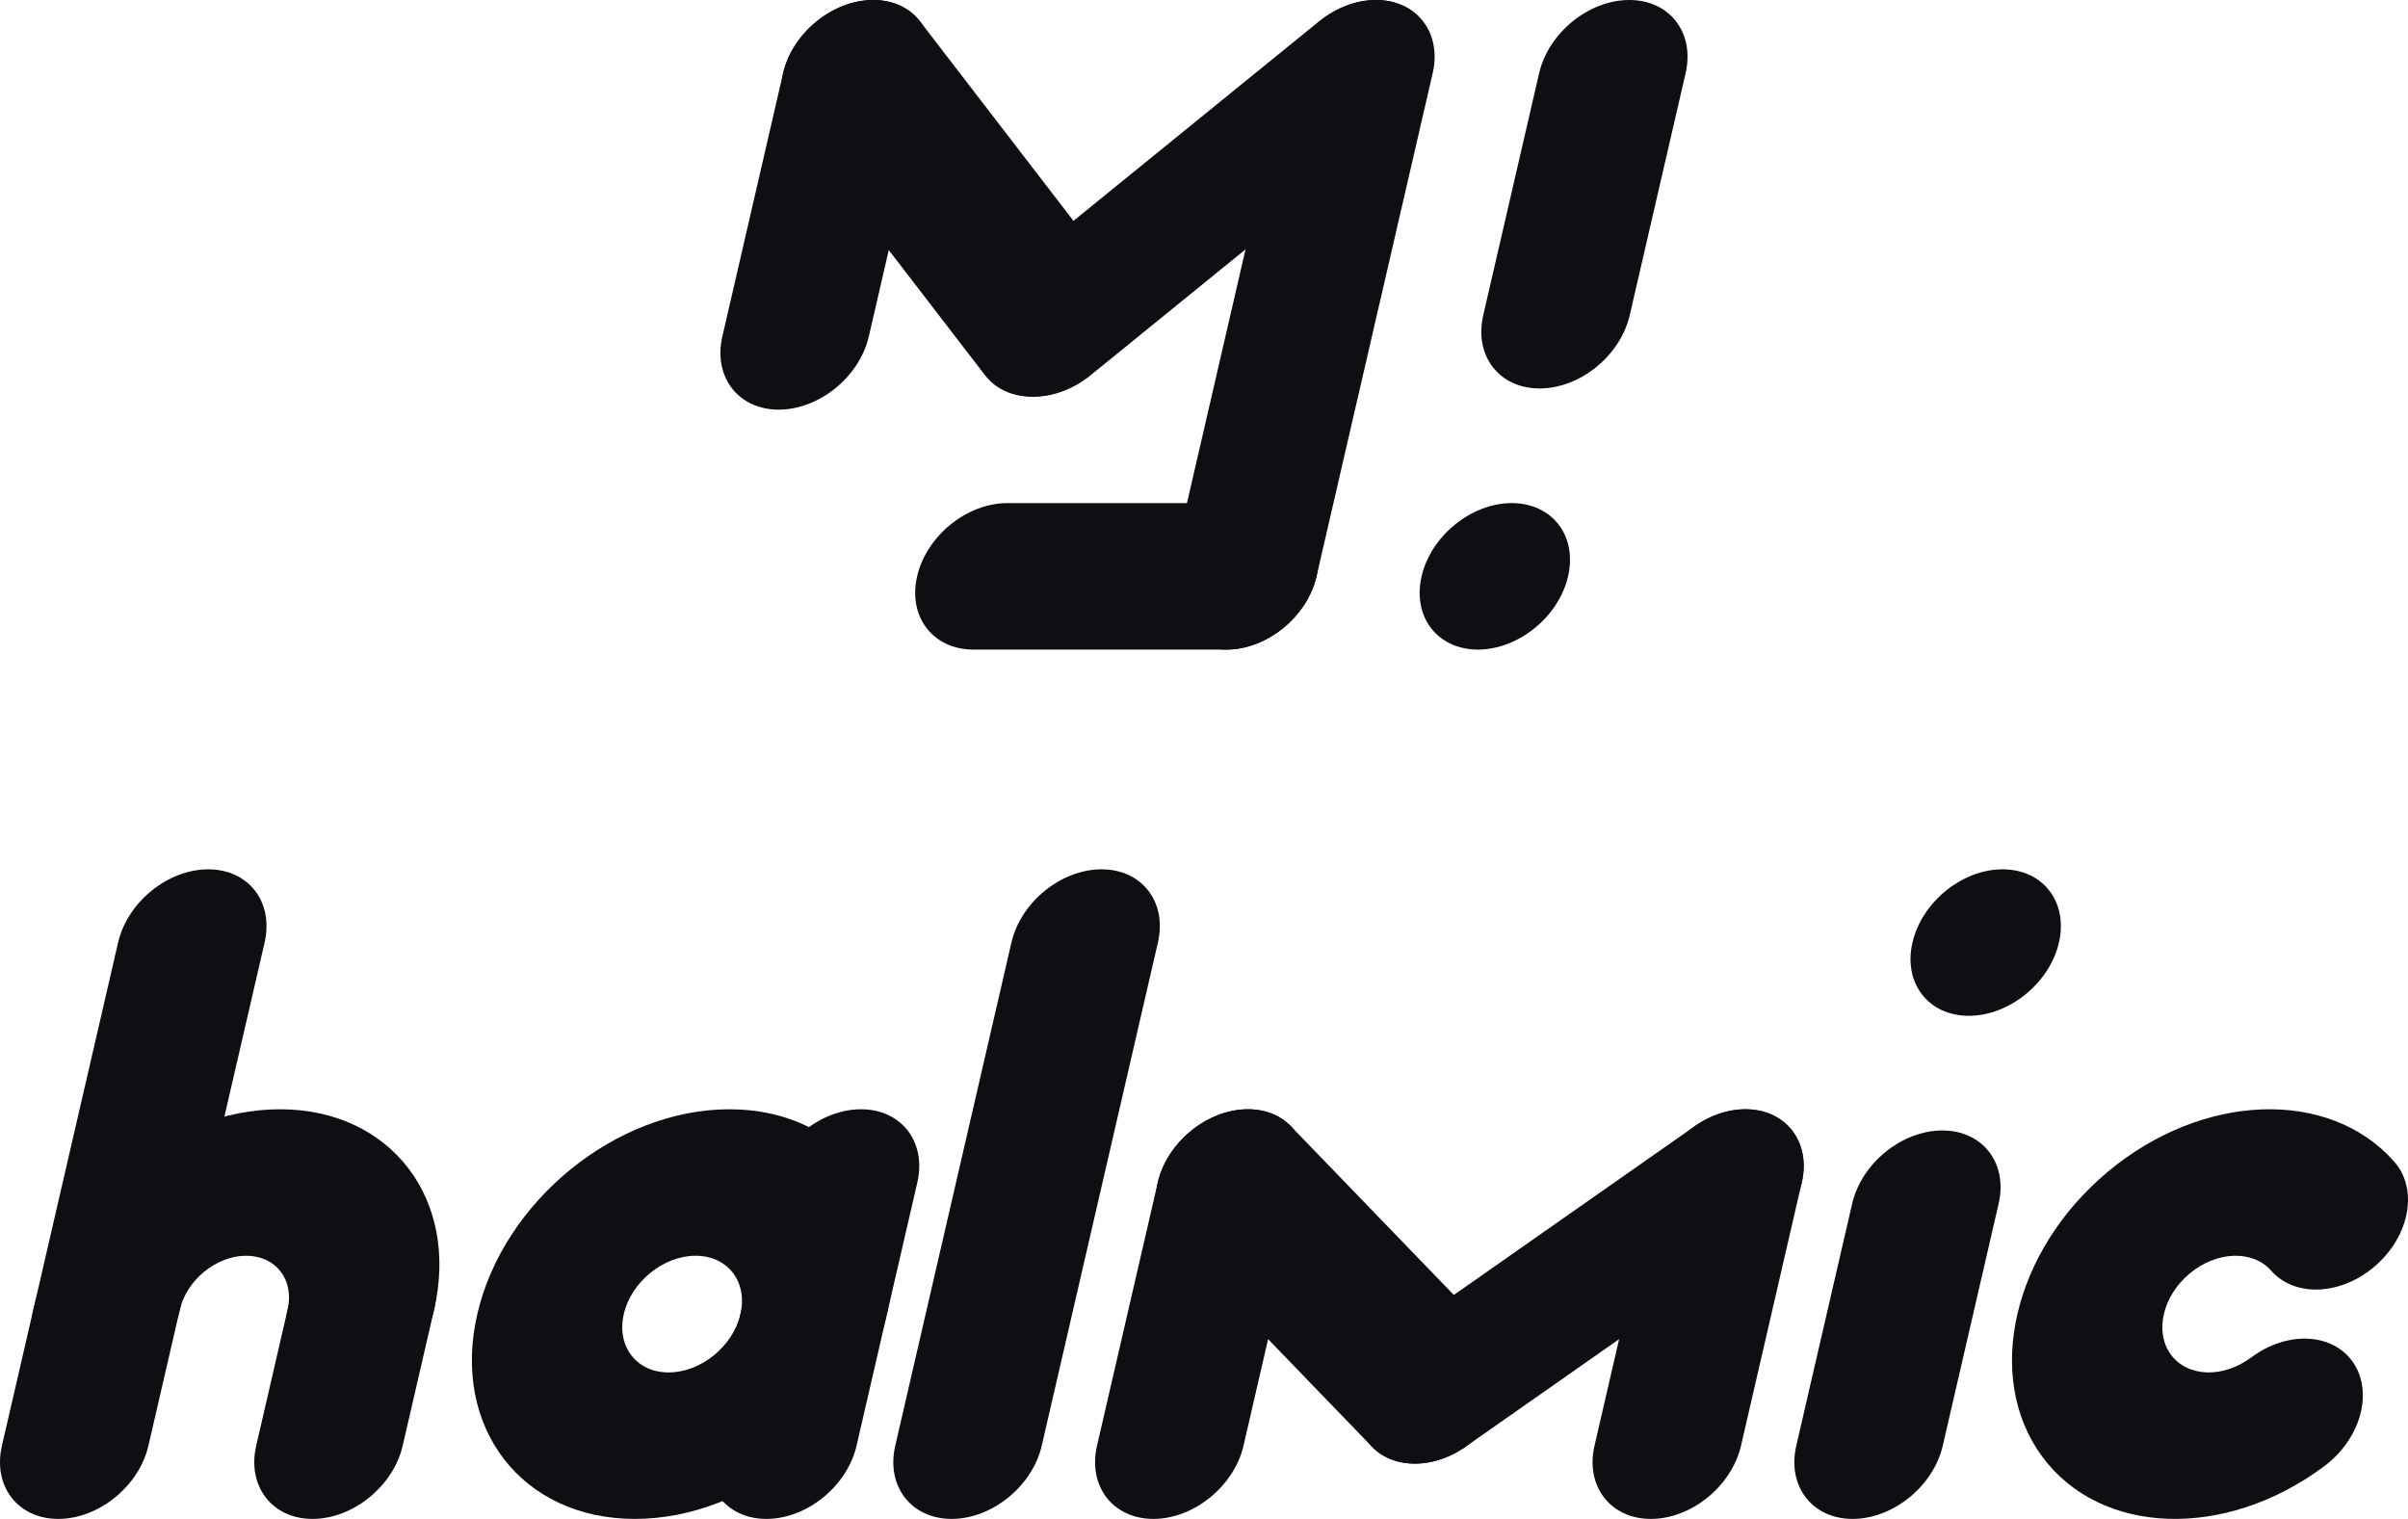
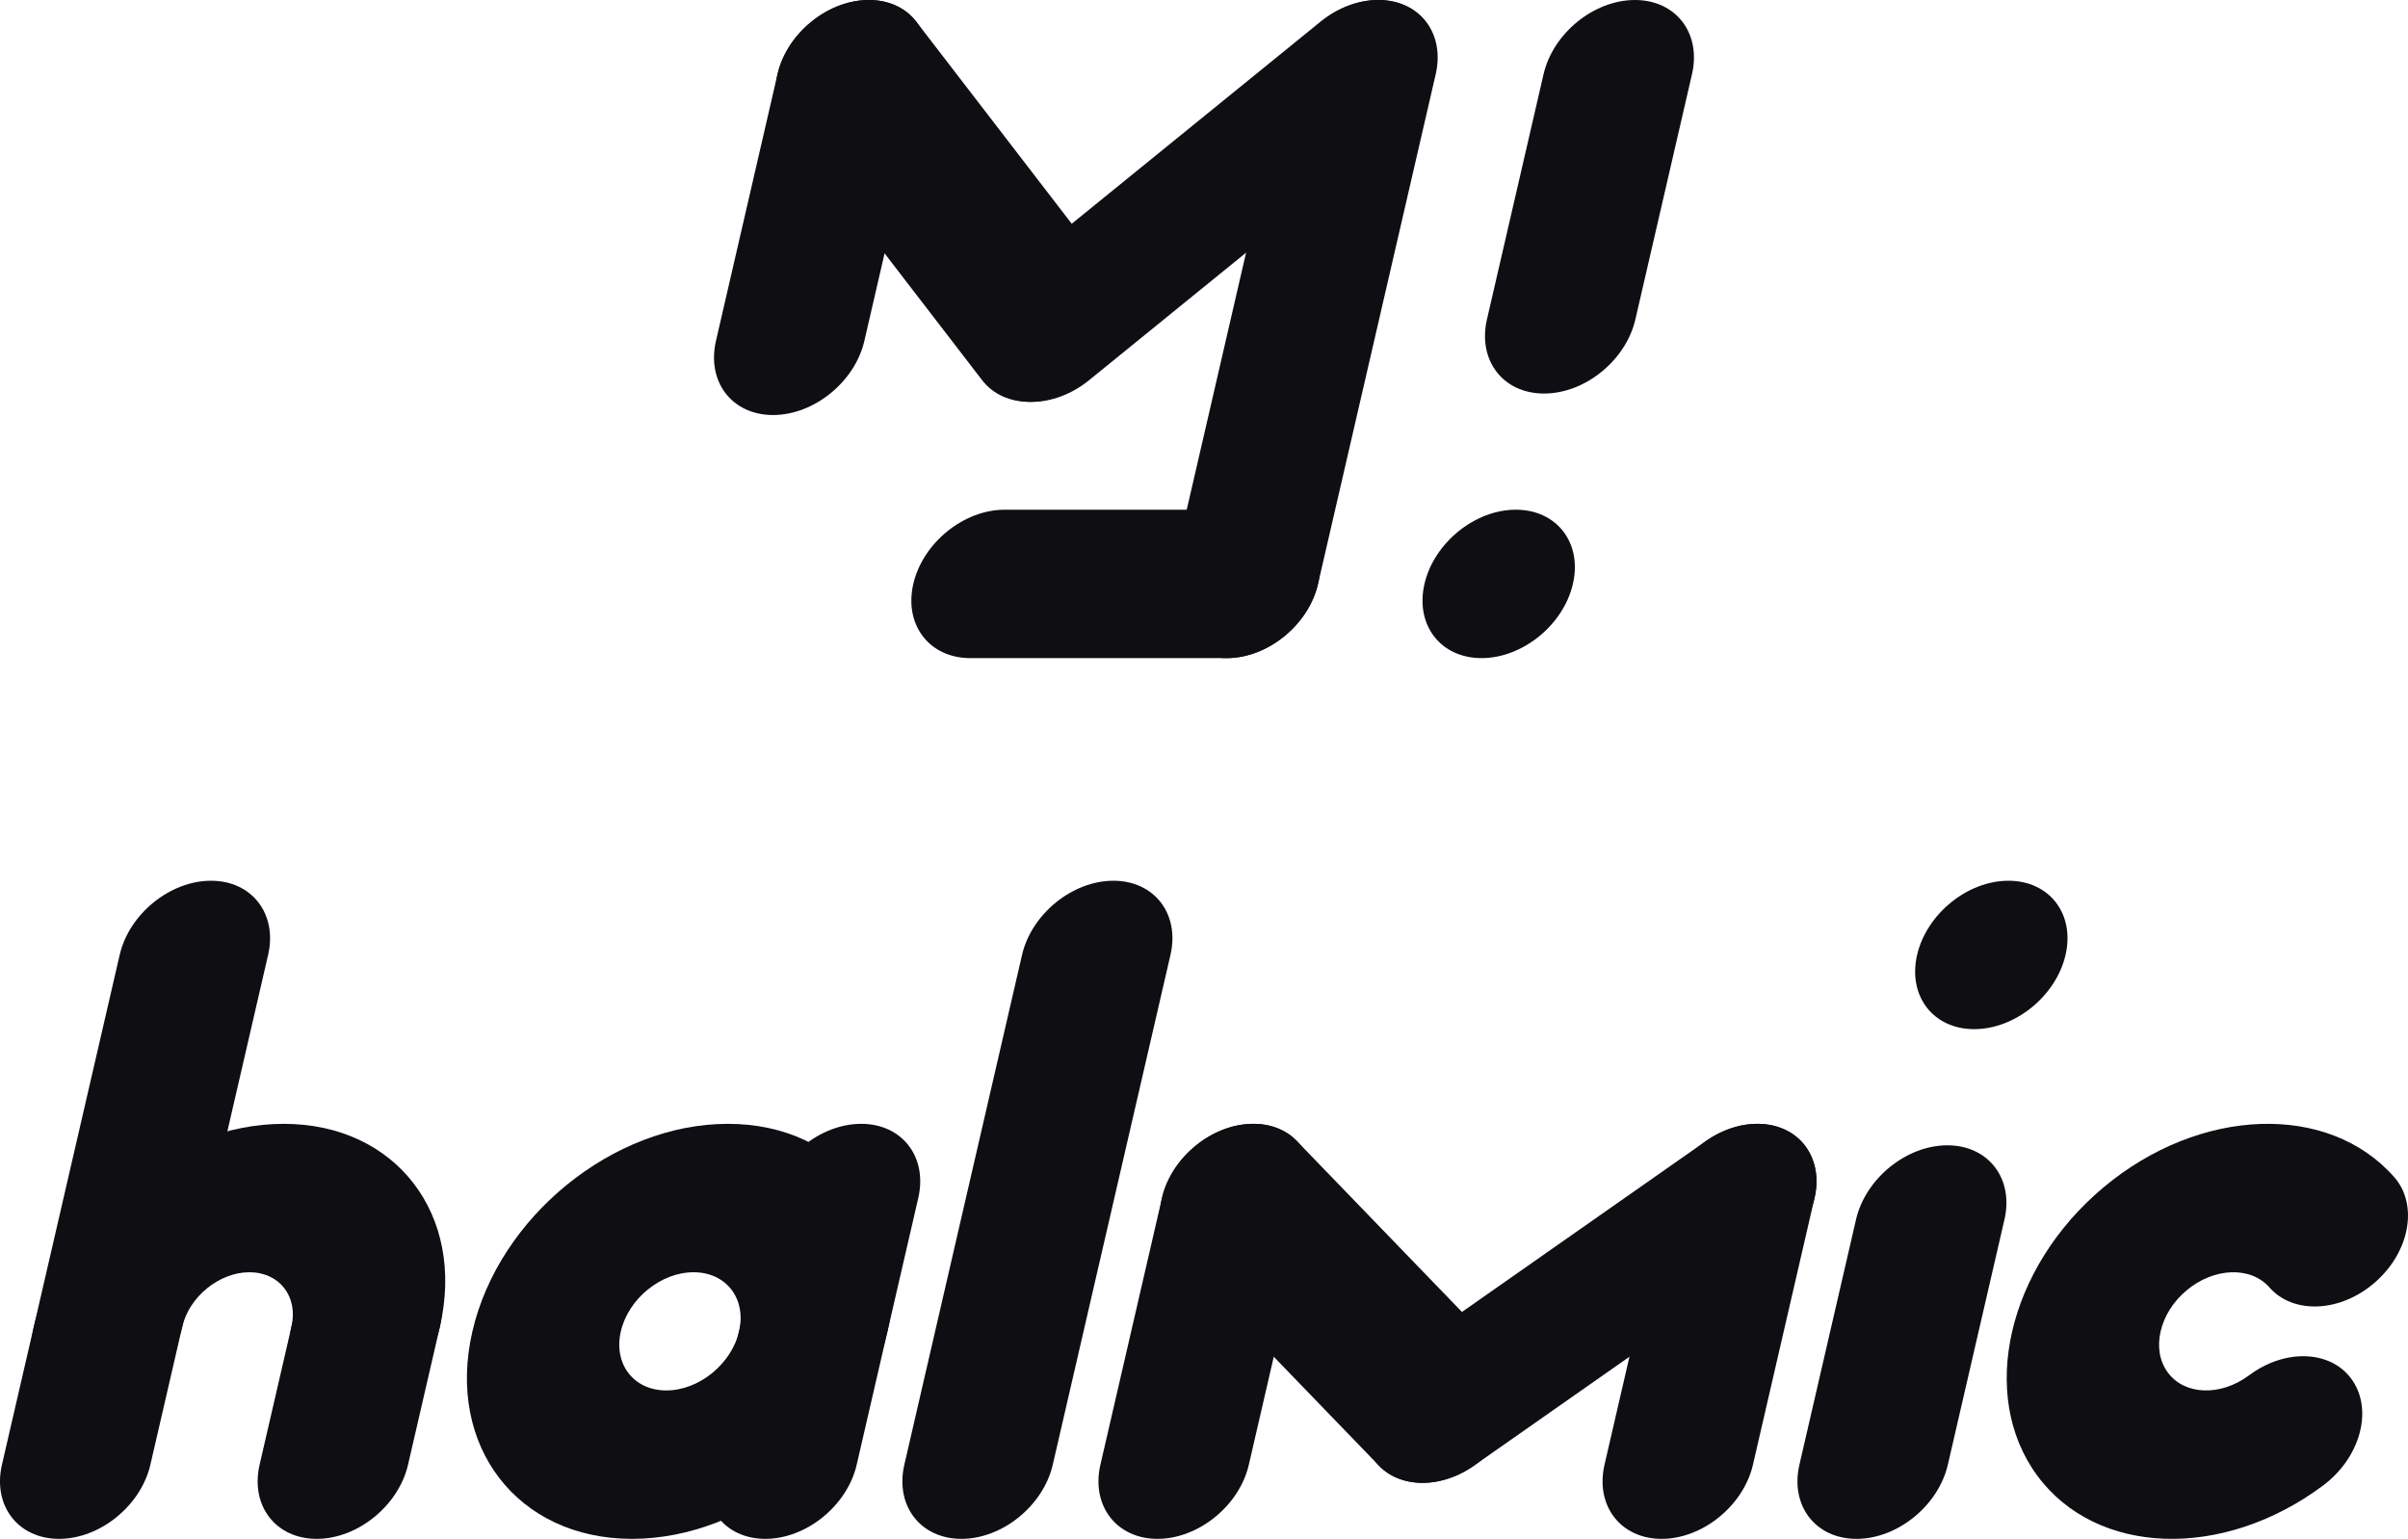
- <svg xmlns="http://www.w3.org/2000/svg" viewBox="0 0 871.23 549.54" role="img" aria-label="halmic">
-   <g fill="#0f0e13" transform="translate(260.65 0)">
+ <svg xmlns="http://www.w3.org/2000/svg" viewBox="0 0 859.81 549.54" role="img" aria-label="halmic">
+   <g fill="#0f0e13" transform="translate(254.94 0)">
    <path d="m21.09,148.21h0c-14.64,0-23.76-11.86-20.38-26.5L22.68,26.5C26.06,11.86,40.67,0,55.3,0h0c14.64,0,23.76,11.86,20.38,26.5l-21.98,95.21c-3.38,14.64-17.98,26.5-32.62,26.5Z" />
    <path d="m113.86,140.54h0c-14.64,0-23.76-11.86-20.38-26.5h0c3.38-14.64,17.98-26.5,32.62-26.5h0c14.64,0,23.76,11.86,20.38,26.5h0c-3.38,14.64-17.98,26.5-32.62,26.5Z" />
    <path d="m183.06,235.02h0c-14.64,0-23.76-11.86-20.38-26.5L204.7,26.5C208.08,11.86,222.69,0,237.32,0h0c14.64,0,23.76,11.86,20.38,26.5l-42.02,182.02c-3.38,14.64-17.98,26.5-32.62,26.5Z" />
    <path d="m328.83,0h0c14.64,0,23.76,11.86,20.38,26.5l-20.21,87.54c-3.38,14.64-17.98,26.5-32.62,26.5h0c-14.64,0-23.76-11.86-20.38-26.5l20.21-87.54C299.59,11.86,314.2,0,328.83,0Z" />
    <path d="m274.07,235.02h0c-14.64,0-23.76-11.86-20.38-26.5h0c3.38-14.64,17.98-26.5,32.62-26.5h0c14.64,0,23.76,11.86,20.38,26.5h0c-3.38,14.64-17.98,26.5-32.62,26.5Z" />
    <path d="m183.06,235.02h-91.51c-14.64,0-23.76-11.86-20.38-26.5h0c3.38-14.64,17.98-26.5,32.62-26.5h91.51c14.64,0,23.76,11.86,20.38,26.5h0c-3.38,14.64-17.98,26.5-32.62,26.5Z" />
    <path d="m34.77,7.76h0c12.74-10.35,29.52-10.35,37.48,0l69.61,90.51c7.96,10.35,4.09,27.13-8.65,37.48h0c-12.74,10.35-29.52,10.35-37.48,0L26.12,45.24c-7.96-10.35-4.09-27.13,8.65-37.48Z" />
    <path d="m96.48,135.75h0c-7.96-10.35-4.09-27.13,8.65-37.48L216.54,7.76c12.74-10.35,29.52-10.35,37.48,0h0c7.96,10.35,4.09,27.13-8.65,37.48l-111.41,90.51c-12.74,10.35-29.52,10.35-37.48,0Z" />
  </g>
  <g fill="#0f0e13" transform="translate(0 314.52)">
    <path d="M42.73,26.5L0.7,208.52C-2.68,223.16 6.45,235.02 21.09,235.02C35.72,235.02 50.32,223.16 53.7,208.52L95.73,26.5C99.1,11.86 89.98,0 75.34,0C60.71,0 46.1,11.86 42.73,26.5Z" />
    <path d="M12.06,159.31C21.31,119.27 61.26,86.81 101.3,86.81C141.34,86.81 166.31,119.27 157.06,159.31C153.69,173.95 139.08,185.81 124.45,185.81C109.81,185.81 100.69,173.95 104.06,159.31C106.55,148.54 99.84,139.81 89.07,139.81C78.3,139.81 67.55,148.54 65.06,159.31C61.69,173.95 47.08,185.81 32.45,185.81C17.81,185.81 8.69,173.95 12.06,159.31Z" />
    <path d="M104.06,159.31L92.7,208.52C89.32,223.16 98.45,235.02 113.09,235.02C127.72,235.02 142.32,223.16 145.7,208.52L157.06,159.31C160.44,144.67 151.32,132.81 136.68,132.81C122.05,132.81 107.44,144.67 104.06,159.31Z" />
-     <path d="M320.9,160.92C311.45,201.84 270.62,235.02 229.69,235.02C188.76,235.02 163.24,201.84 172.69,160.92C182.14,119.99 222.98,86.81 263.91,86.81C304.83,86.81 330.35,119.99 320.9,160.92C317.52,175.55 302.92,187.42 288.29,187.42C273.65,187.42 264.52,175.55 267.9,160.92C270.59,149.26 263.33,139.81 251.67,139.81C240.02,139.81 228.38,149.26 225.69,160.92C223,172.57 230.27,182.02 241.93,182.02C253.58,182.02 265.21,172.57 267.9,160.92C271.28,146.28 285.89,134.42 300.52,134.42C315.16,134.42 324.28,146.28 320.9,160.92Z" />
-     <path d="M278.89,113.31L256.91,208.52C253.53,223.16 262.66,235.02 277.3,235.02C291.93,235.02 306.53,223.16 309.91,208.52L331.89,113.31C335.27,98.67 326.15,86.81 311.51,86.81C296.88,86.81 282.27,98.67 278.89,113.31Z" />
-     <path d="M365.94,26.5L323.91,208.52C320.53,223.16 329.66,235.02 344.3,235.02C358.93,235.02 373.53,223.16 376.91,208.52L418.94,26.5C422.31,11.86 413.19,0 398.55,0C383.92,0 369.31,11.86 365.94,26.5Z" />
-     <path d="M418.89,113.31L396.91,208.52C393.53,223.16 402.66,235.02 417.3,235.02C431.93,235.02 446.53,223.16 449.91,208.52L471.89,113.31C475.27,98.67 466.15,86.81 451.51,86.81C436.88,86.81 422.27,98.67 418.89,113.31Z" />
-     <path d="M423.71,133.64L496.34,208.85C505.41,218.24 522.46,216.74 534.44,205.51C546.42,194.28 548.78,177.57 539.72,168.19L467.08,92.98C458.02,83.59 440.96,85.09 428.98,96.32C417,107.55 414.64,124.26 423.71,133.64Z" />
-     <path d="M530.33,208.85L637.69,133.64C651.09,124.26 656.44,107.55 649.65,96.32C642.86,85.09 626.49,83.59 613.1,92.98L505.73,168.19C492.34,177.57 486.98,194.28 493.77,205.51C500.56,216.74 516.93,218.24 530.33,208.85Z" />
-     <path d="M598.89,113.31L576.91,208.52C573.53,223.16 582.66,235.02 597.3,235.02C611.93,235.02 626.53,223.16 629.91,208.52L651.89,113.31C655.27,98.67 646.15,86.81 631.51,86.81C616.88,86.81 602.27,98.67 598.89,113.31Z" />
-     <path d="M670.12,120.98L649.91,208.52C646.53,223.16 655.66,235.02 670.3,235.02C684.93,235.02 699.53,223.16 702.91,208.52L723.12,120.98C726.5,106.34 717.38,94.48 702.74,94.48C688.11,94.48 673.5,106.34 670.12,120.98Z" />
-     <path d="M744.94,26.5C741.56,41.14 726.95,53 712.32,53C697.68,53 688.56,41.14 691.94,26.5C695.31,11.86 709.92,0 724.55,0C739.19,0 748.31,11.86 744.94,26.5Z" />
-     <path d="M840.88,215.99C805.05,242.7 759.92,241.11 738.82,212.39C717.72,183.68 728.23,138.15 762.59,109.44C796.95,80.72 842.81,79.13 866.31,105.84C874.92,115.64 871.93,132.39 859.63,143.27C847.33,154.15 830.37,155.02 821.75,145.23C815.06,137.62 802,138.08 792.21,146.25C782.43,154.43 779.43,167.4 785.44,175.58C791.45,183.75 804.3,184.21 814.51,176.6C827.65,166.81 844.2,167.68 851.48,178.56C858.76,189.44 854.02,206.19 840.88,215.99Z" />
+     <path d="M316.89,160.92C307.44,201.84 266.6,235.02 225.67,235.02C184.75,235.02 159.23,201.84 168.68,160.92C178.13,119.99 218.96,86.81 259.89,86.81C300.82,86.81 326.34,119.99 316.89,160.92C313.51,175.55 298.9,187.42 284.27,187.42C269.63,187.42 260.51,175.55 263.89,160.92C266.58,149.26 259.31,139.81 247.65,139.81C236,139.81 224.37,149.26 221.68,160.92C218.99,172.57 226.25,182.02 237.91,182.02C249.57,182.02 261.2,172.57 263.89,160.92C267.27,146.28 281.87,134.42 296.5,134.42C311.14,134.42 320.27,146.28 316.89,160.92Z" />
+     <path d="M274.88,113.31L252.9,208.52C249.52,223.16 258.64,235.02 273.28,235.02C287.91,235.02 302.52,223.16 305.9,208.52L327.88,113.31C331.26,98.67 322.13,86.81 307.5,86.81C292.86,86.81 278.26,98.67 274.88,113.31Z" />
+     <path d="M364.93,26.5L322.91,208.52C319.53,223.16 328.66,235.02 343.29,235.02C357.93,235.02 372.53,223.16 375.91,208.52L417.93,26.5C421.31,11.86 412.18,0 397.55,0C382.91,0 368.31,11.86 364.93,26.5Z" />
+     <path d="M414.9,113.31L392.92,208.52C389.54,223.16 398.67,235.02 413.3,235.02C427.94,235.02 442.54,223.16 445.92,208.52L467.9,113.31C471.28,98.67 462.16,86.81 447.52,86.81C432.88,86.81 418.28,98.67 414.9,113.31Z" />
+     <path d="M419.71,133.64L492.35,208.85C501.41,218.24 518.47,216.74 530.45,205.51C542.43,194.28 544.79,177.57 535.73,168.19L463.09,92.98C454.03,83.59 436.97,85.09 424.99,96.32C413.01,107.55 410.65,124.26 419.71,133.64Z" />
+     <path d="M526.34,208.85L633.7,133.64C647.1,124.26 652.45,107.55 645.66,96.32C638.87,85.09 622.5,83.59 609.1,92.98L501.74,168.19C488.34,177.57 482.99,194.28 489.78,205.51C496.57,216.74 512.94,218.24 526.34,208.85Z" />
+     <path d="M594.9,113.31L572.92,208.52C569.54,223.16 578.67,235.02 593.3,235.02C607.94,235.02 622.54,223.16 625.92,208.52L647.9,113.31C651.28,98.67 642.16,86.81 627.52,86.81C612.88,86.81 598.28,98.67 594.9,113.31Z" />
+     <path d="M662.72,120.98L642.51,208.52C639.13,223.16 648.25,235.02 662.89,235.02C677.52,235.02 692.13,223.16 695.51,208.52L715.72,120.98C719.1,106.34 709.97,94.48 695.34,94.48C680.7,94.48 666.1,106.34 662.72,120.98Z" />
+     <path d="M737.53,26.5C734.15,41.14 719.55,53 704.91,53C690.28,53 681.15,41.14 684.53,26.5C687.91,11.86 702.51,0 717.15,0C731.78,0 740.91,11.86 737.53,26.5Z" />
+     <path d="M829.46,215.99C793.63,242.7 748.5,241.11 727.4,212.39C706.29,183.68 716.8,138.15 751.16,109.44C785.53,80.72 831.39,79.13 854.89,105.84C863.5,115.64 860.51,132.39 848.21,143.27C835.9,154.15 818.95,155.02 810.33,145.23C803.64,137.62 790.58,138.08 780.79,146.25C771,154.43 768.01,167.4 774.02,175.58C780.03,183.75 792.88,184.21 803.09,176.6C816.23,166.81 832.78,167.68 840.06,178.56C847.34,189.44 842.6,206.19 829.46,215.99Z" />
  </g>
</svg>
